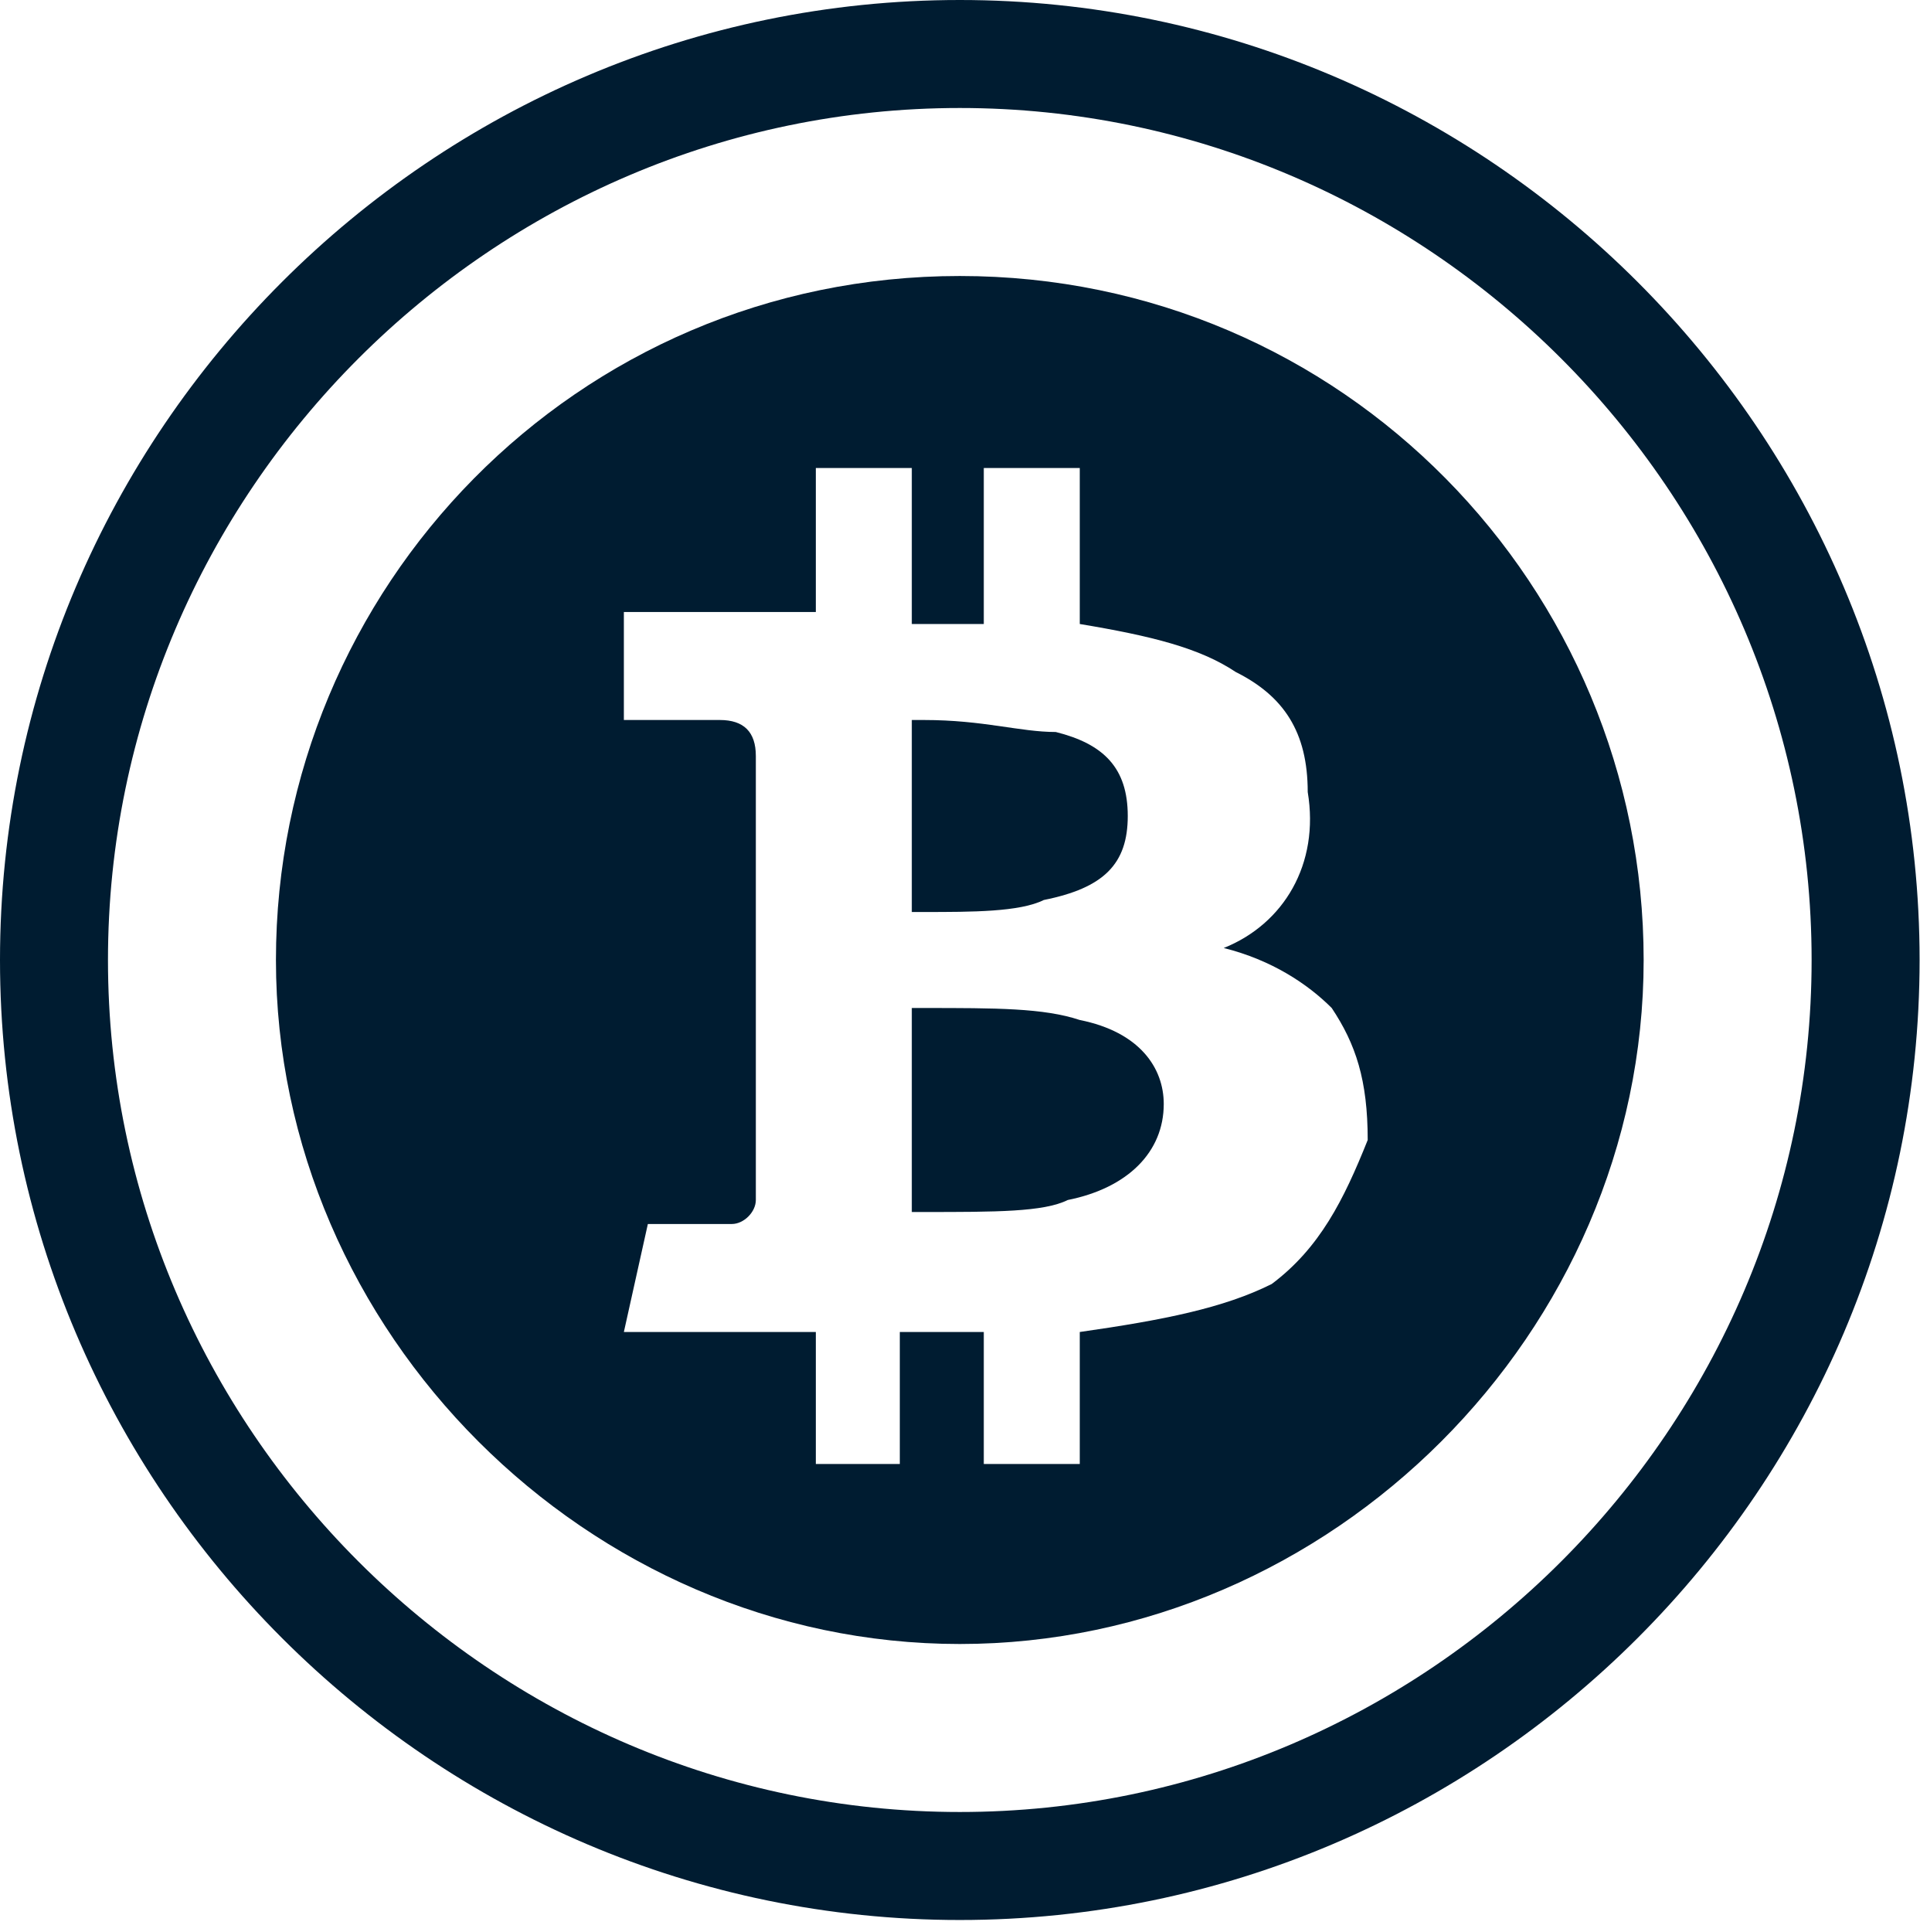
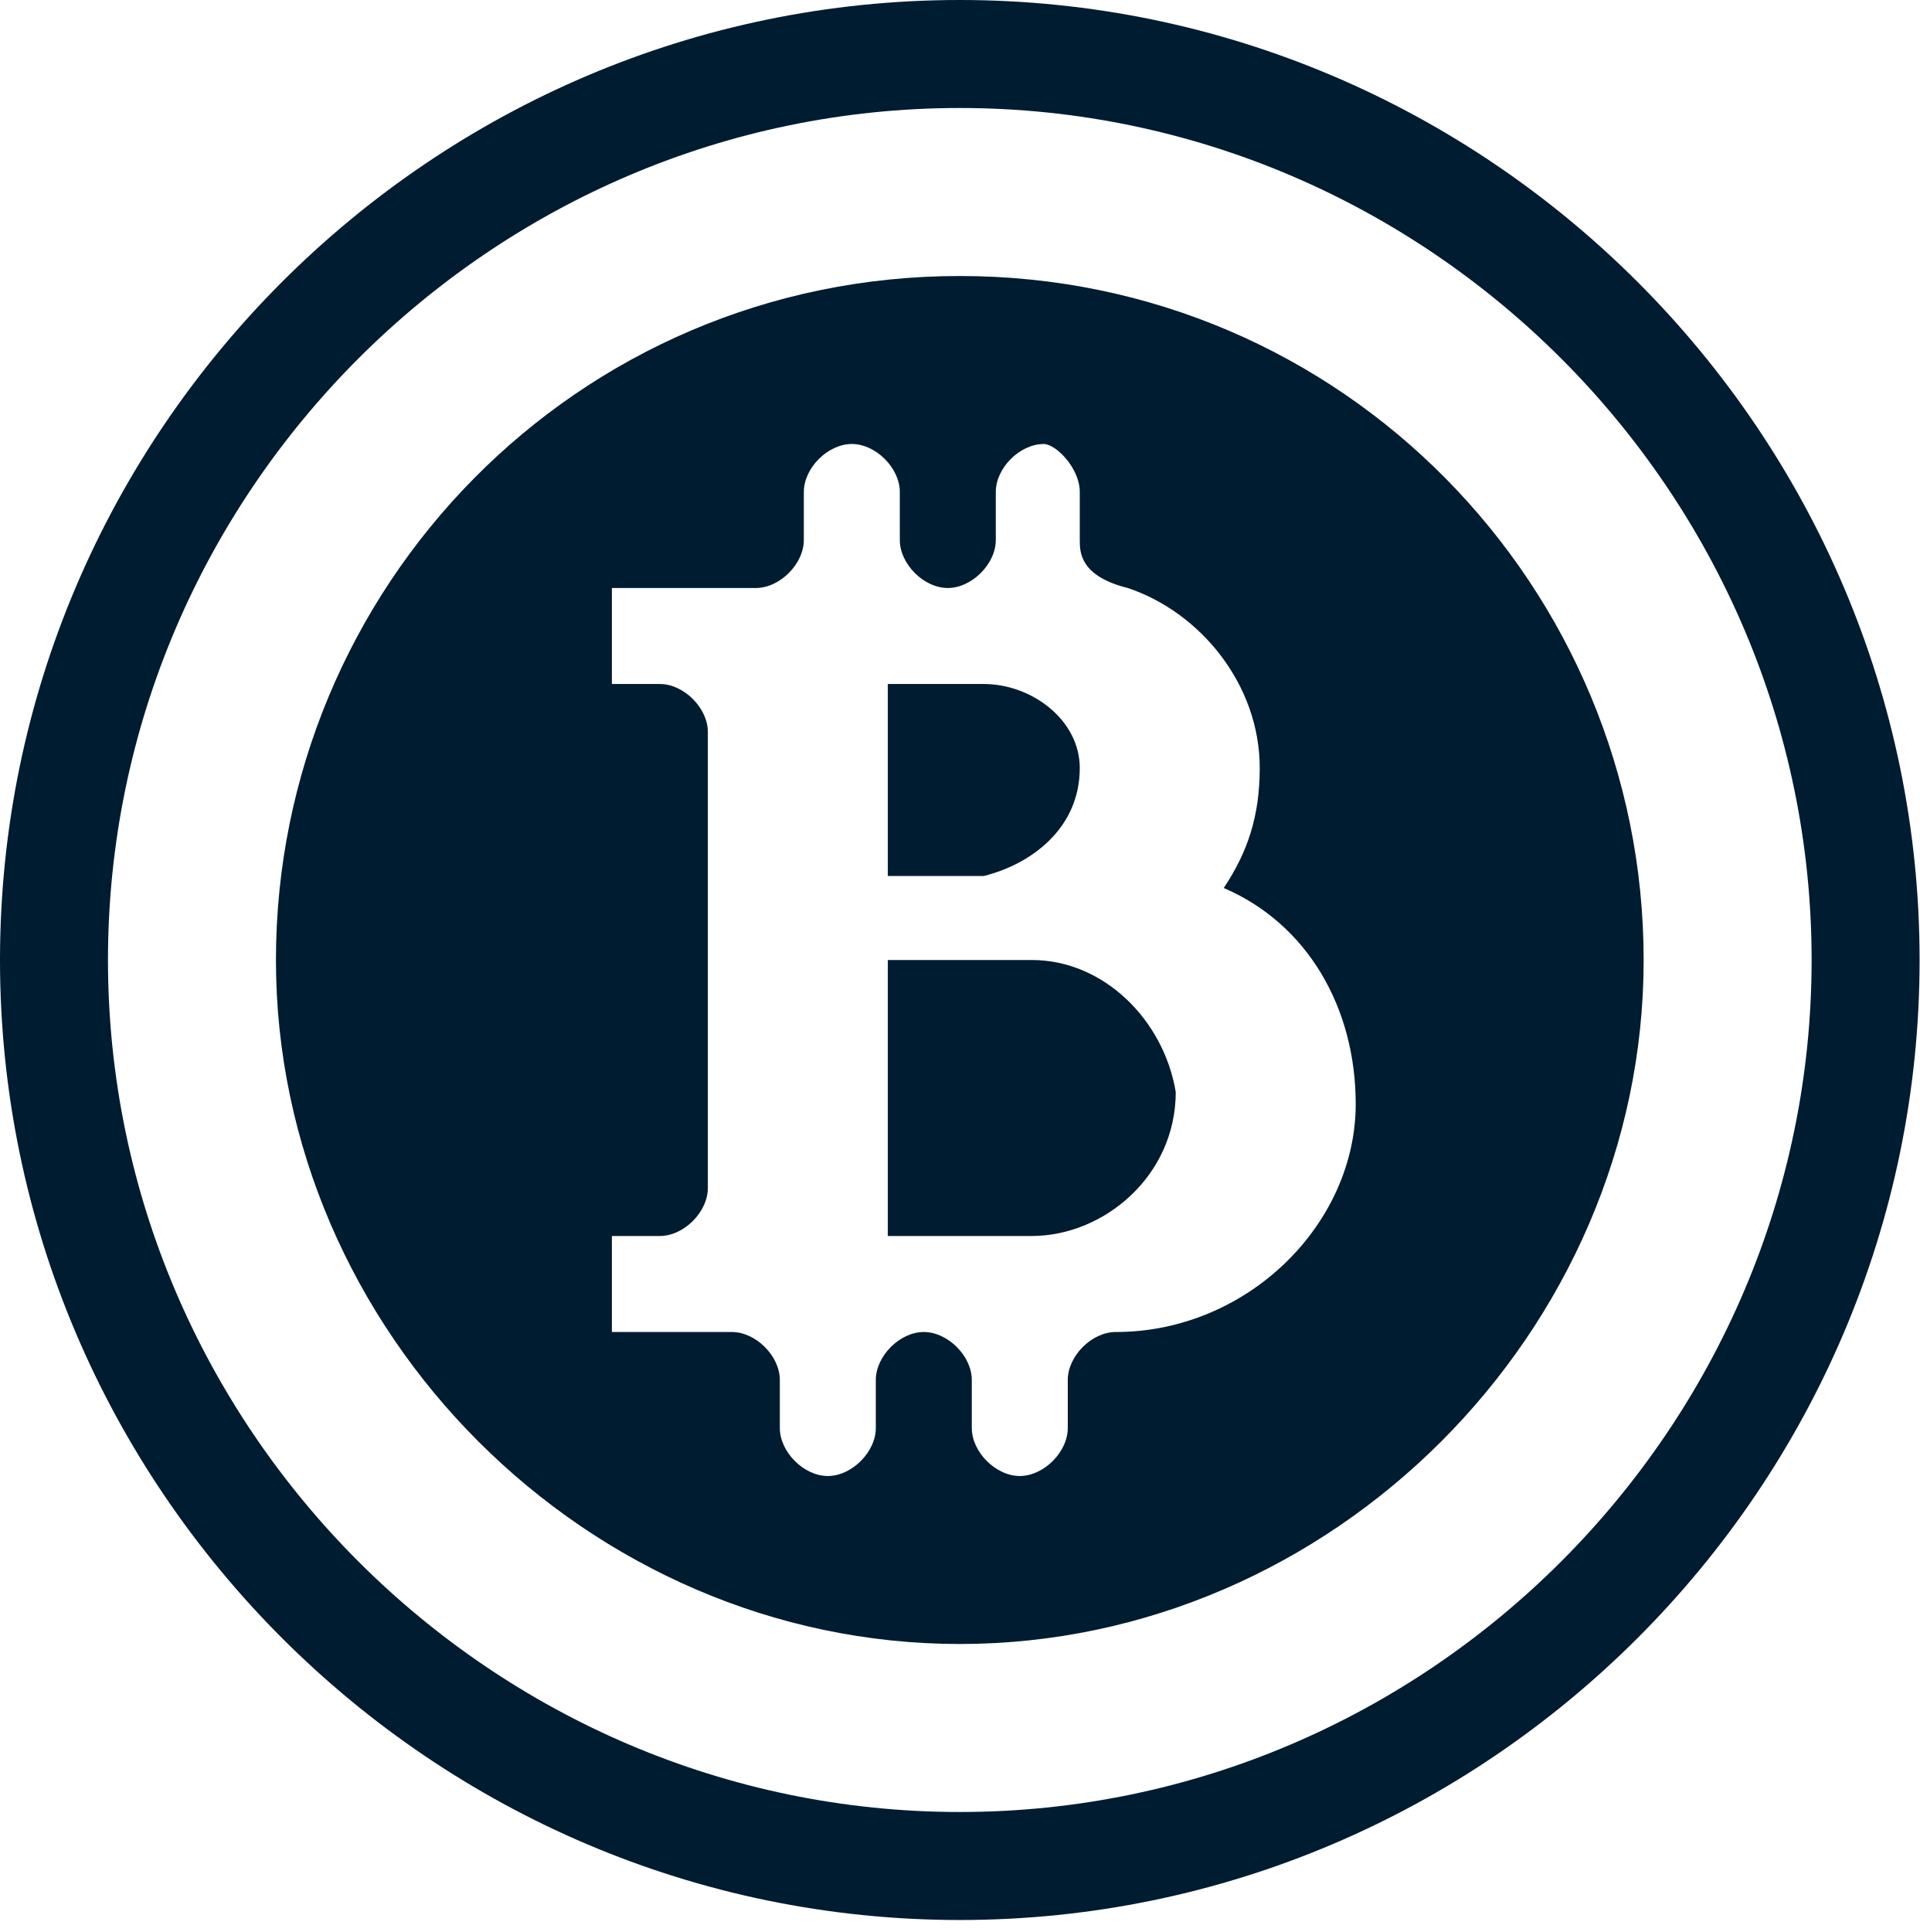
<svg xmlns="http://www.w3.org/2000/svg" version="1.1" id="Layer_1" x="0px" y="0px" viewBox="0 0 16 16.1" style="enable-background:new 0 0 16 16.1;" xml:space="preserve">
  <style type="text/css">
	.st0{fill:#001C31;}
</style>
-   <g>
-     <g>
-       <path class="st0" d="M8,16c-4.4,0-8-3.6-8-8s3.6-8,8-8s8,3.6,8,8S12.4,16,8,16z M8,0.9C4.1,0.9,0.9,4.1,0.9,8s3.2,7.1,7.1,7.1    s7.1-3.2,7.1-7.1S11.9,0.9,8,0.9z" />
-     </g>
-     <g>
-       <g>
-         <path class="st0" d="M8.7,7.5c0.5-0.1,0.7-0.3,0.7-0.7S9.2,6.2,8.8,6.1C8.5,6.1,8.2,6,7.7,6C7.6,6,7.6,6,7.6,6v1.6h0.1     C8.1,7.6,8.5,7.6,8.7,7.5z" />
-       </g>
-       <g>
-         <path class="st0" d="M9,8.5C8.7,8.4,8.3,8.4,7.7,8.4H7.6v1.7h0.1c0.6,0,1,0,1.2-0.1c0.5-0.1,0.8-0.4,0.8-0.8     C9.7,8.9,9.5,8.6,9,8.5z" />
-       </g>
-       <g>
-         <path class="st0" d="M8,2.3C4.8,2.3,2.3,4.9,2.3,8s2.6,5.7,5.7,5.7s5.7-2.6,5.7-5.7S11.2,2.3,8,2.3z M10.6,10.7     C10.2,10.9,9.7,11,9,11.1v1.1H8.2v-1.1H7.5v1.1H6.8v-1.1H5.2l0.2-0.9h0.2c0.3,0,0.4,0,0.5,0s0.2-0.1,0.2-0.2V6.3     C6.3,6.1,6.2,6,6,6C5.9,6,5.7,6,5.4,6H5.2V5.1h0.5c0.6,0,0.9,0,1.1,0V3.9h0.8v1.3h0.6V3.9H9v1.3c0.6,0.1,1,0.2,1.3,0.4     c0.4,0.2,0.6,0.5,0.6,1c0.1,0.6-0.2,1.1-0.7,1.3c0.4,0.1,0.7,0.3,0.9,0.5c0.2,0.3,0.3,0.6,0.3,1.1C11.2,10,11,10.4,10.6,10.7z" />
-       </g>
-     </g>
-   </g>
+   <path class="st0" d="M8,16c-4.4,0-8-3.6-8-8s3.6-8,8-8s8,3.6,8,8S12.4,16,8,16z M8,0.9C4.1,0.9,0.9,4.1,0.9,8s3.2,7.1,7.1,7.1  s7.1-3.2,7.1-7.1S11.9,0.9,8,0.9z M9,6.4C9,6,8.6,5.7,8.2,5.7H7.4v1.6h0.8C8.6,7.2,9,6.9,9,6.4z M8.6,8H7.4v2.3h1.2  c0.6,0,1.2-0.5,1.2-1.2C9.7,8.5,9.2,8,8.6,8z M8,2.3C4.8,2.3,2.3,4.9,2.3,8c0,3.1,2.6,5.7,5.7,5.7s5.7-2.6,5.7-5.7  C13.7,4.9,11.2,2.3,8,2.3z M9.3,11.1c-0.2,0-0.4,0.2-0.4,0.4v0.4c0,0.2-0.2,0.4-0.4,0.4c-0.2,0-0.4-0.2-0.4-0.4v-0.4  c0-0.2-0.2-0.4-0.4-0.4s-0.4,0.2-0.4,0.4v0.4c0,0.2-0.2,0.4-0.4,0.4s-0.4-0.2-0.4-0.4v-0.4c0-0.2-0.2-0.4-0.4-0.4H5.1v-0.8h0.4  c0.2,0,0.4-0.2,0.4-0.4V6.1c0-0.2-0.2-0.4-0.4-0.4H5.1V4.9h1.2c0.2,0,0.4-0.2,0.4-0.4V4.1c0-0.2,0.2-0.4,0.4-0.4s0.4,0.2,0.4,0.4  v0.4c0,0.2,0.2,0.4,0.4,0.4s0.4-0.2,0.4-0.4V4.1c0-0.2,0.2-0.4,0.4-0.4C8.8,3.7,9,3.9,9,4.1v0.4c0,0.1,0,0.3,0.4,0.4c0,0,0,0,0,0  c0.6,0.2,1.1,0.8,1.1,1.5c0,0.4-0.1,0.7-0.3,1c0.7,0.3,1.1,1,1.1,1.8C11.3,10.2,10.4,11.1,9.3,11.1z" />
</svg>
